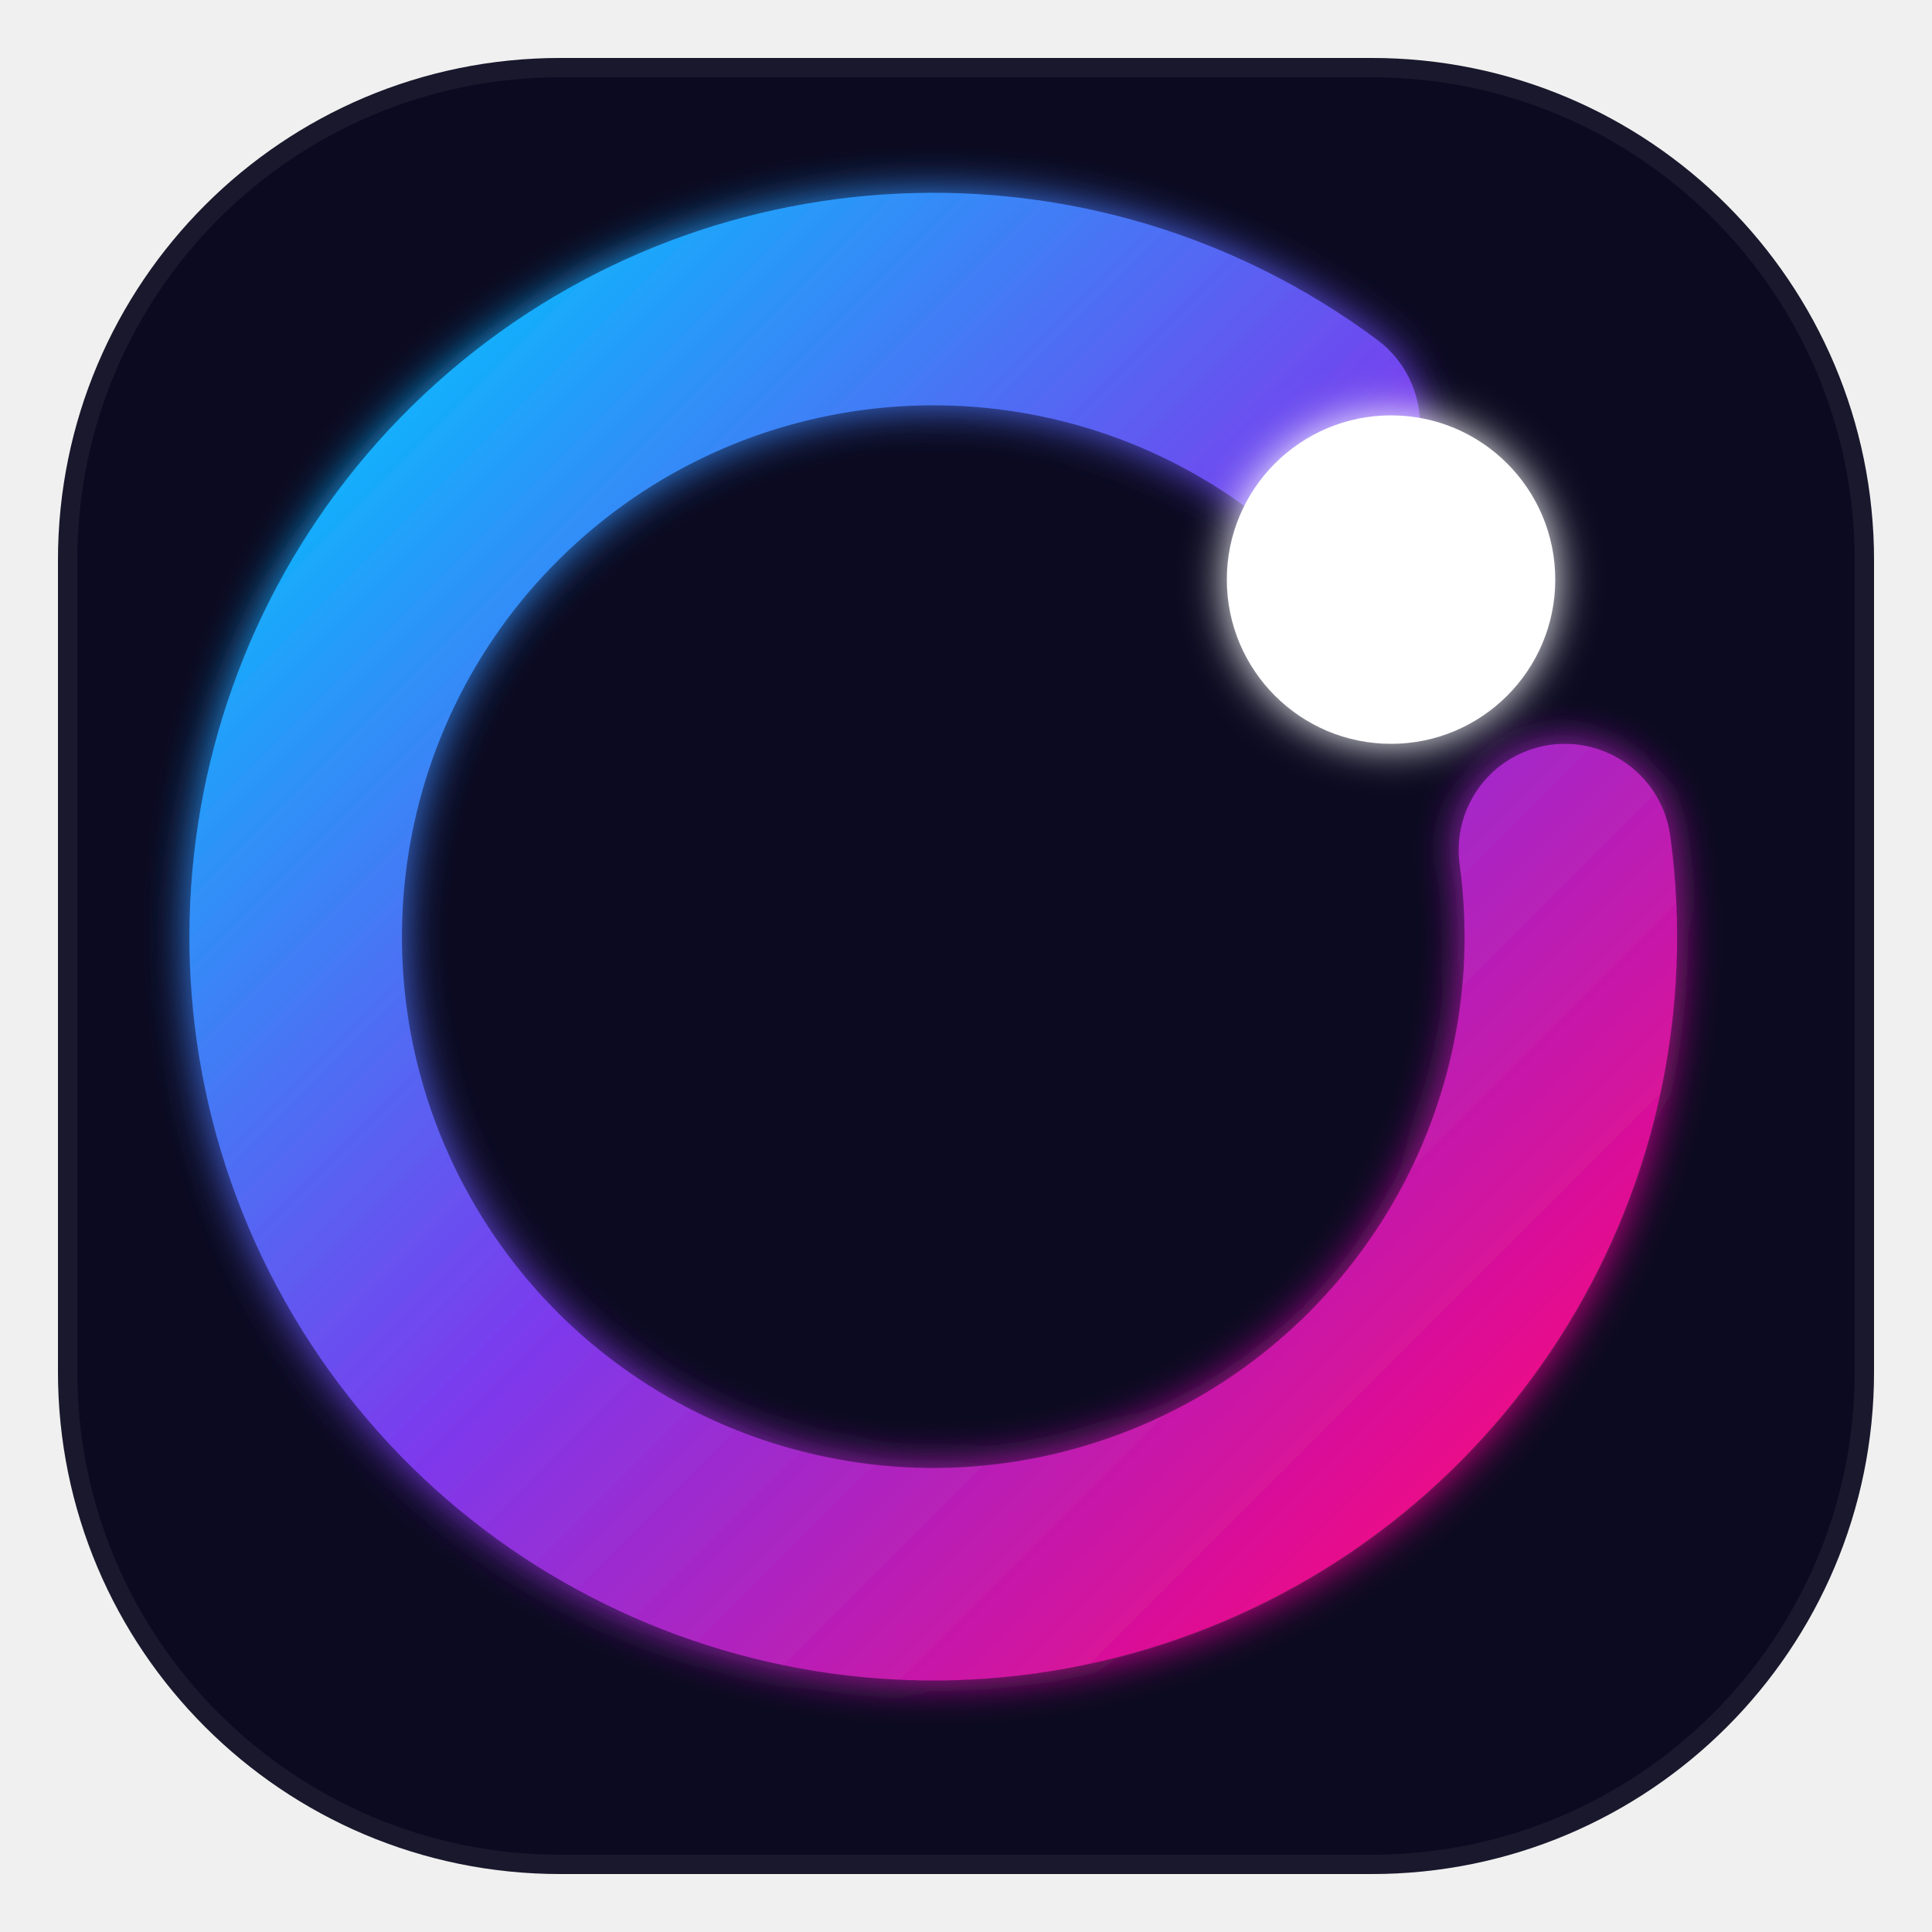
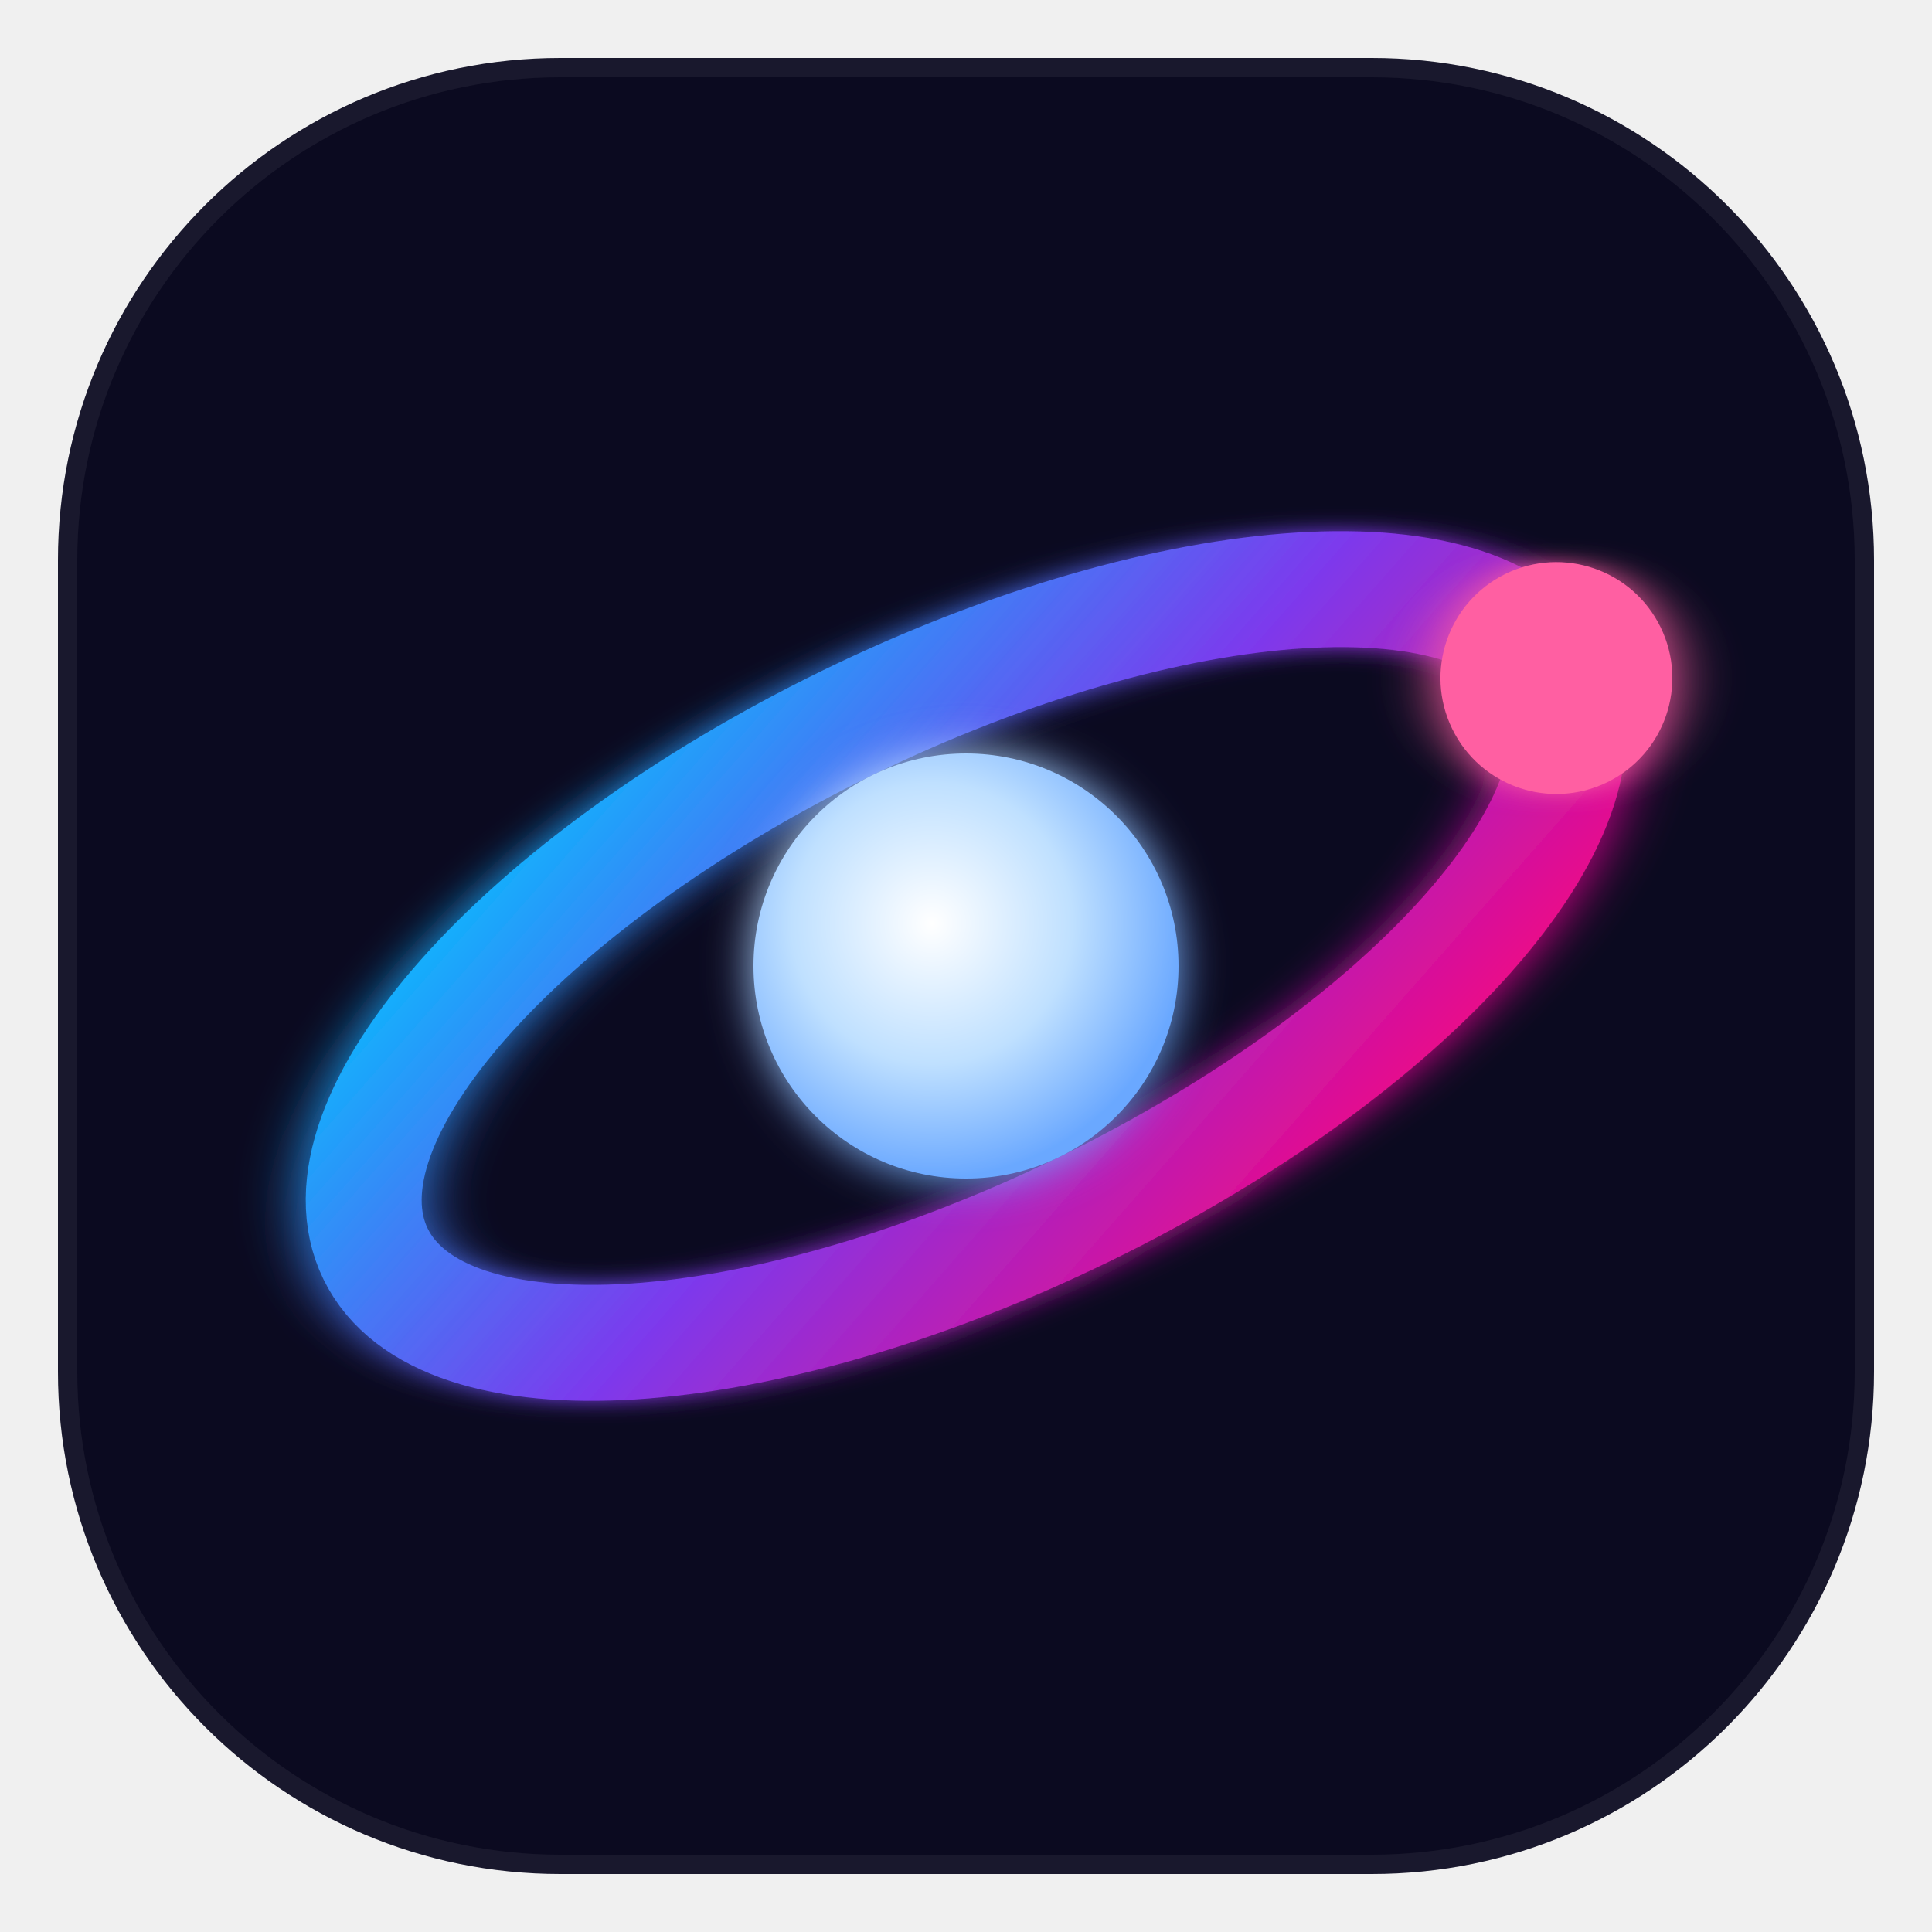
<svg xmlns="http://www.w3.org/2000/svg" viewBox="0 0 100 100" fill="none">
  <defs>
-     <linearGradient id="mo-g" x1="0" y1="0" x2="1" y2="1">
+     <linearGradient id="ti" x1="0" y1="0" x2="1" y2="1">
      <stop offset="0" stop-color="#00c6ff" />
      <stop offset=".5" stop-color="#7c3aed" />
      <stop offset="1" stop-color="#ff0076" />
    </linearGradient>
-     <filter id="mo-glow" x="-40%" y="-40%" width="180%" height="180%">
-       <feGaussianBlur stdDeviation="1.1" result="b" />
+     <radialGradient id="tic" cx=".42" cy=".4" r=".6">
+       <stop offset="0" stop-color="#fff" />
+       <stop offset=".55" stop-color="#bfe0ff" />
+       <stop offset="1" stop-color="#6aa8ff" />
+     </radialGradient>
+     <filter id="tig" x="-40%" y="-40%" width="180%" height="180%">
+       <feGaussianBlur stdDeviation="1.2" result="b" />
      <feMerge>
        <feMergeNode in="b" />
        <feMergeNode in="SourceGraphic" />
      </feMerge>
    </filter>
  </defs>
  <rect x="3" y="3" width="94" height="94" rx="26" fill="#0b0a20" />
  <rect x="3.5" y="3.5" width="93" height="93" rx="25.5" fill="none" stroke="#fff" stroke-opacity=".06" />
-   <path d="M68 22 A33 33 0 1 0 81 44" fill="none" stroke="url(#mo-g)" stroke-width="11" stroke-linecap="round" filter="url(#mo-glow)" />
-   <circle cx="72" cy="30" r="8.5" fill="#fff" filter="url(#mo-glow)" />
+   <g transform="rotate(-26 50 50)">
+     <ellipse cx="50" cy="50" rx="34" ry="14" fill="none" stroke="url(#ti)" stroke-width="6" filter="url(#tig)" />
+     <circle cx="84" cy="50" r="6" fill="#ff5fa2" filter="url(#tig)" />
+   </g>
+   <circle cx="50" cy="50" r="11" fill="url(#tic)" filter="url(#tig)" />
</svg>
